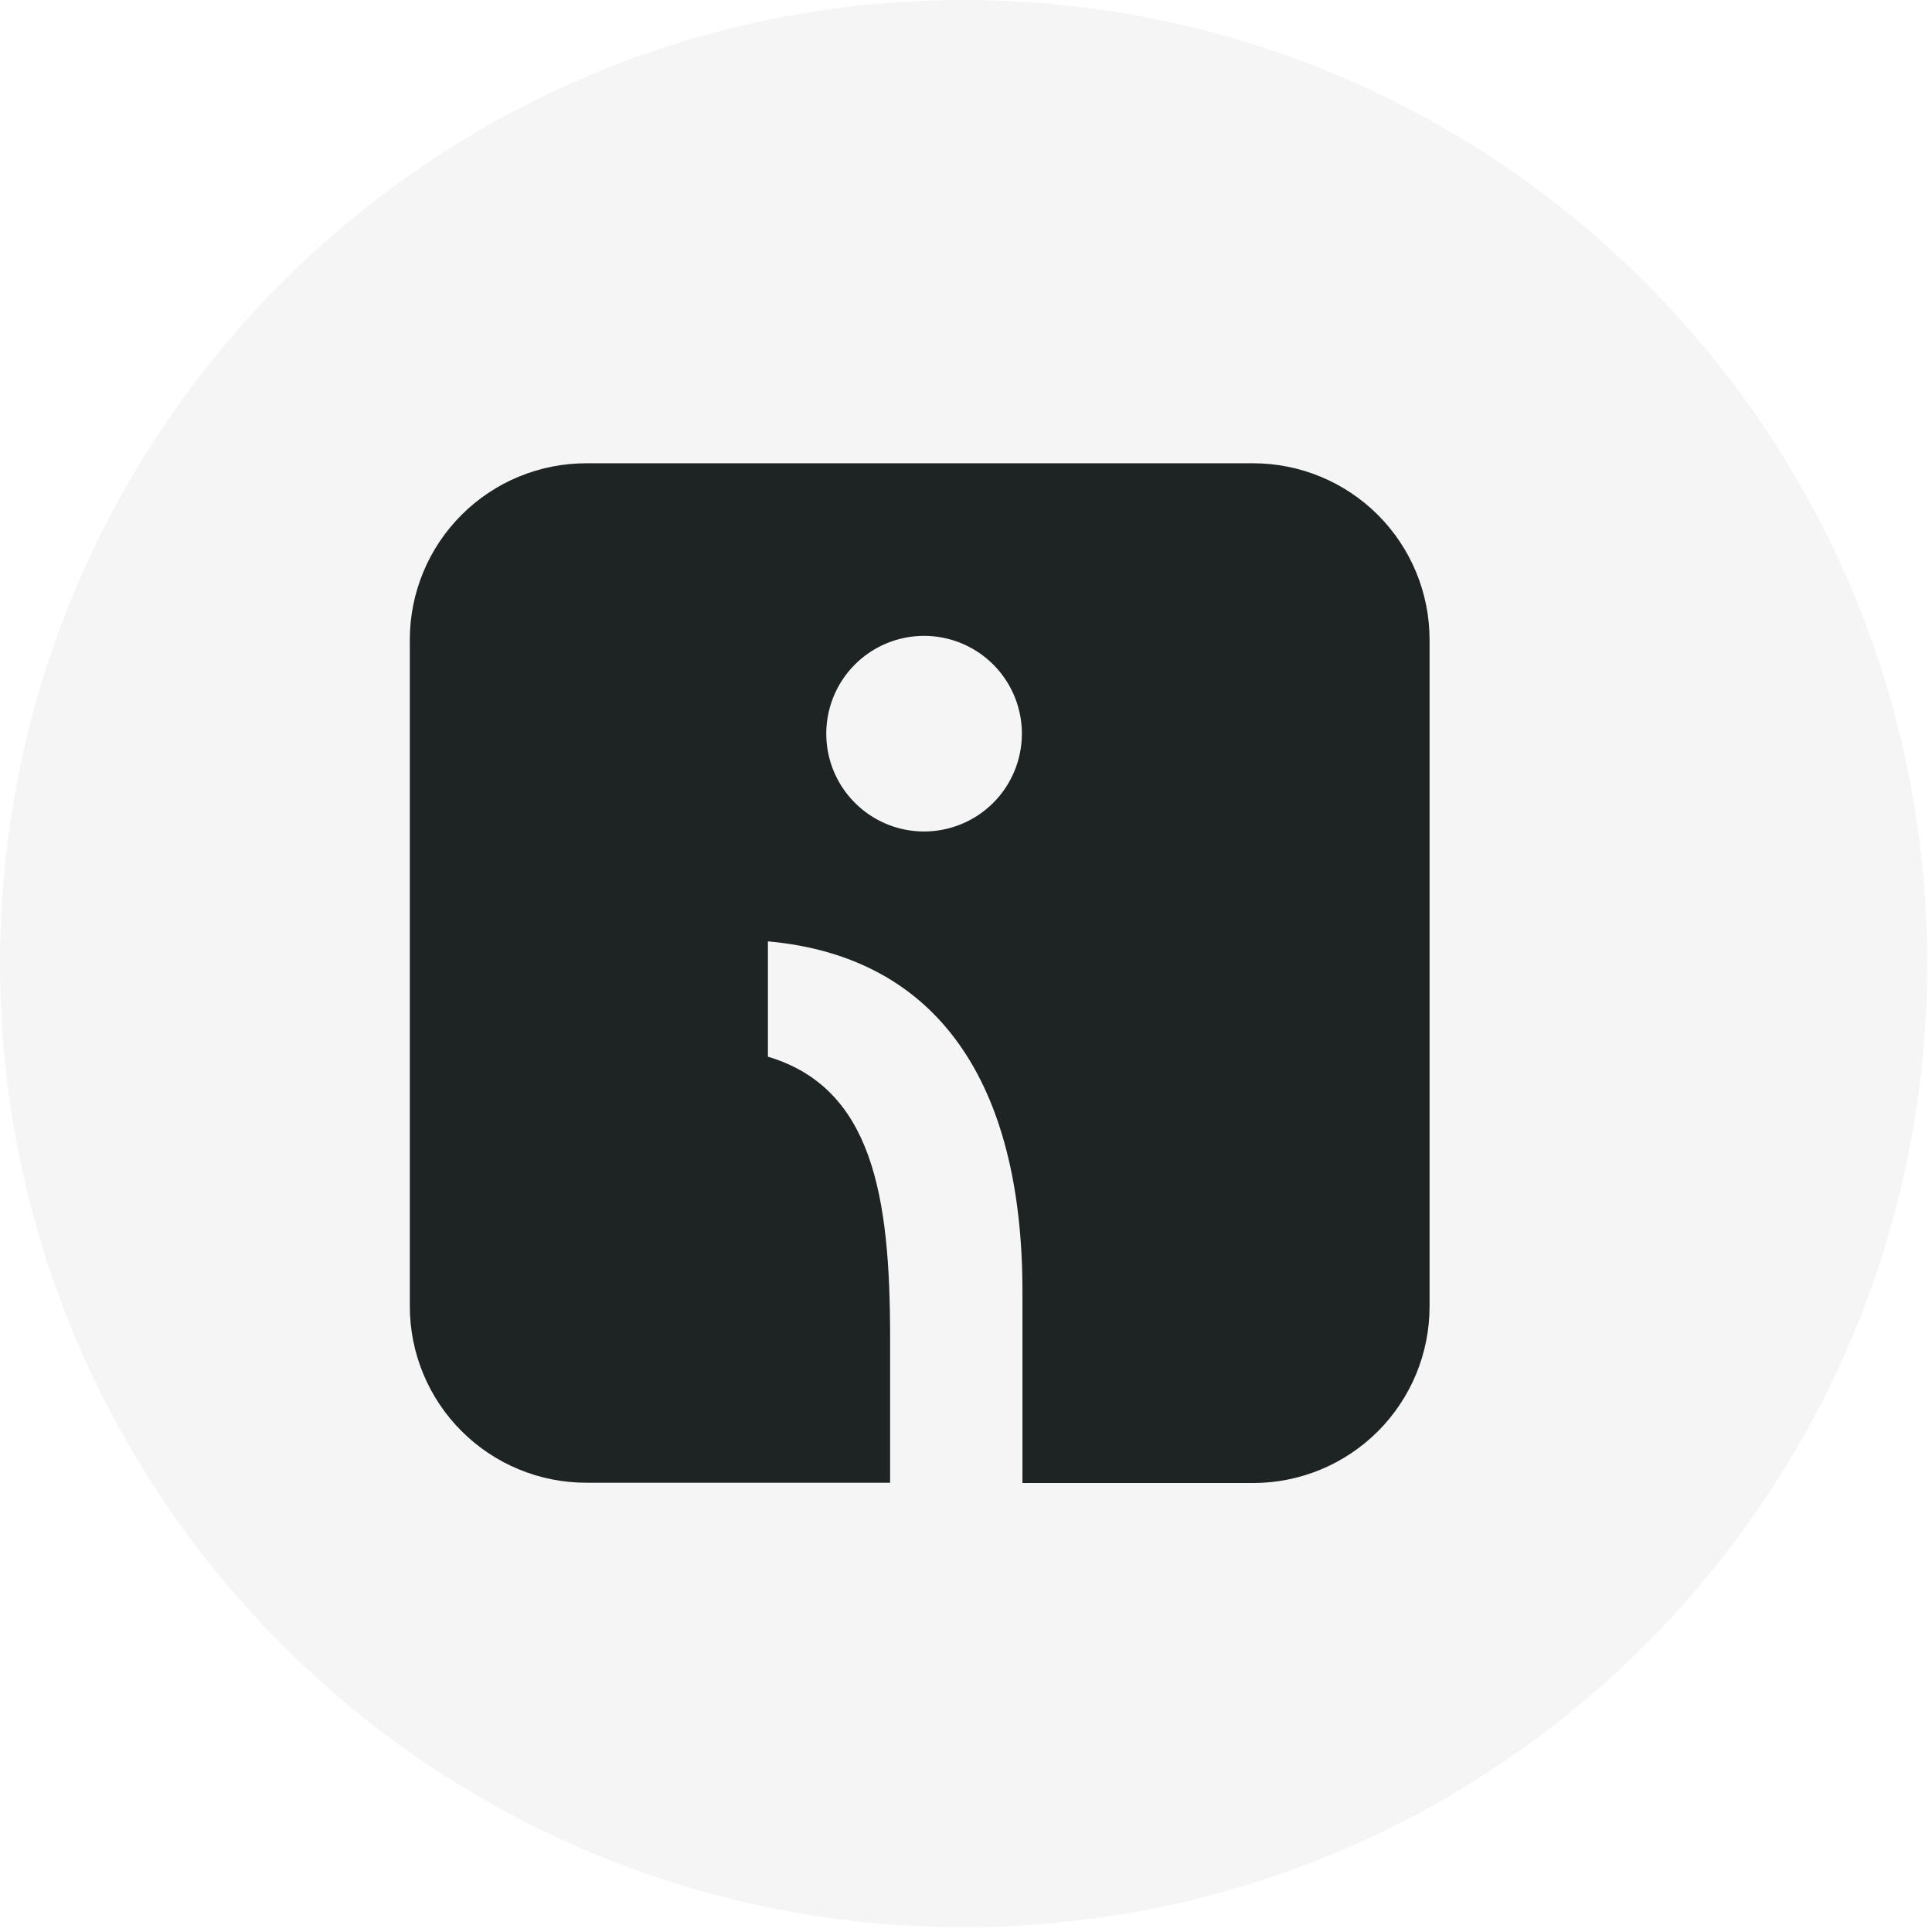
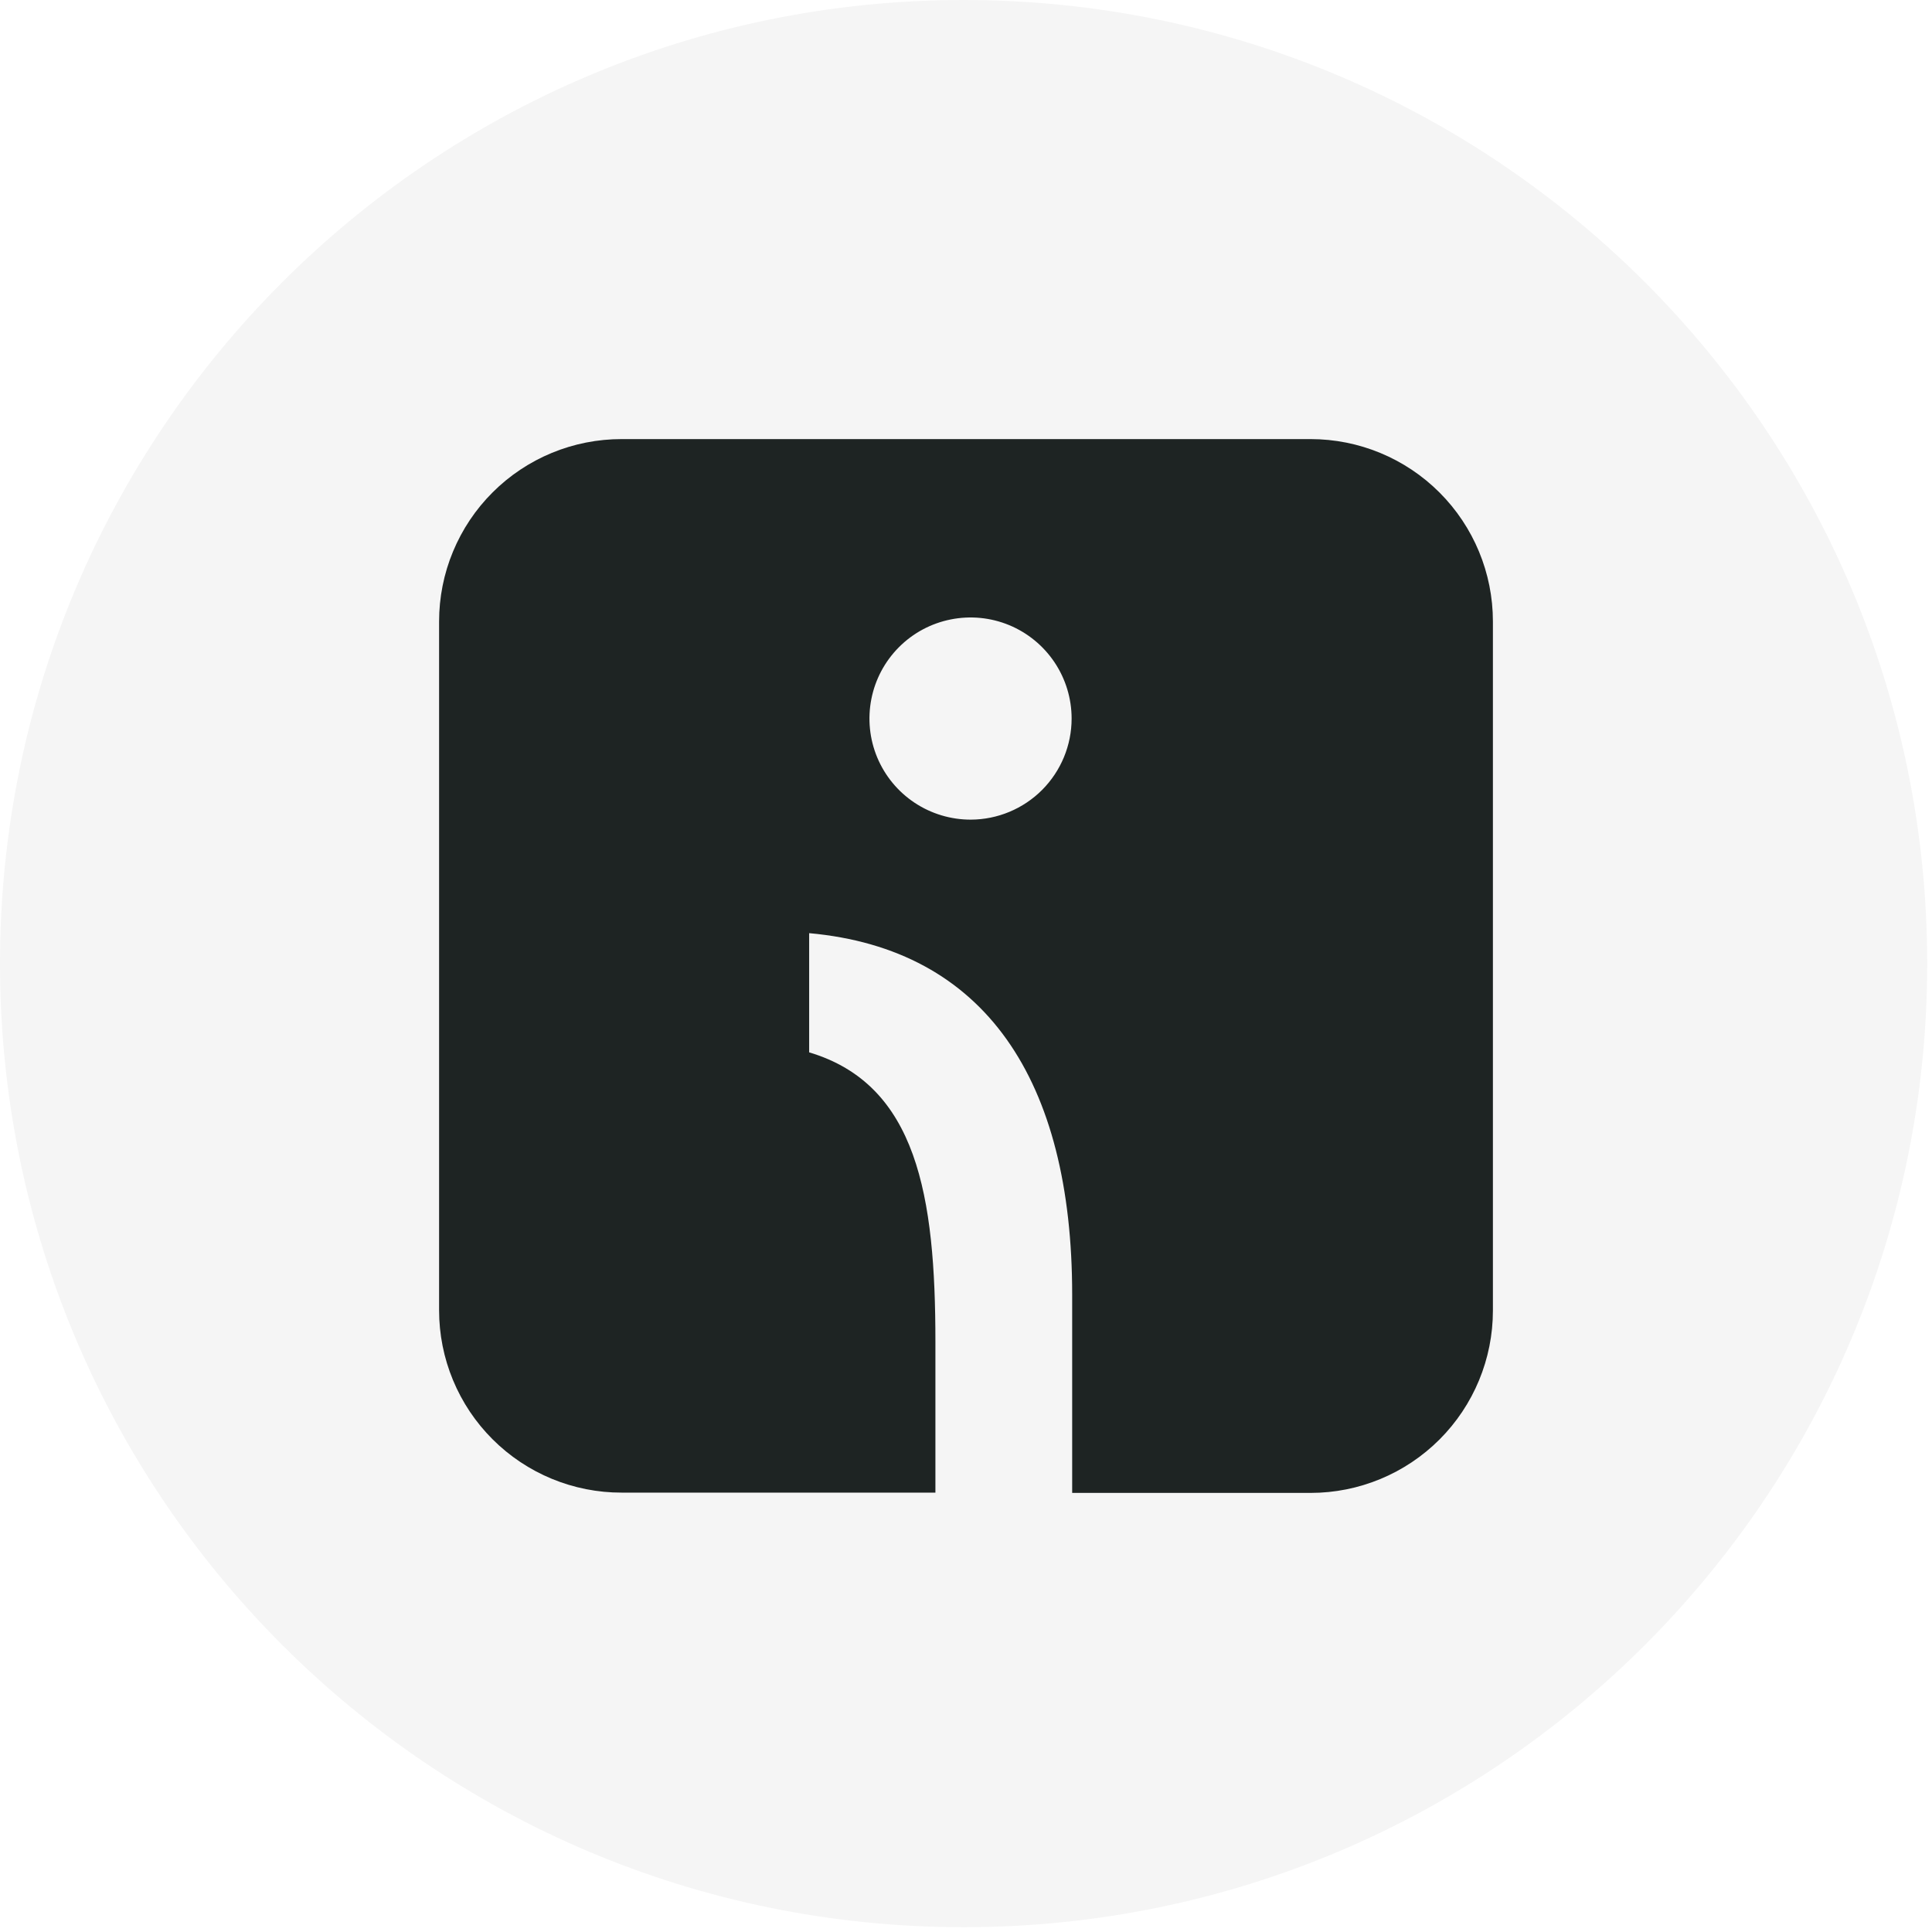
<svg xmlns="http://www.w3.org/2000/svg" width="66" height="66" viewBox="0 0 66 66" fill="none">
  <circle cx="32.918" cy="32.918" r="32.918" fill="#F5F5F5" />
-   <path d="M42.809 15.826H20.037C19.244 15.825 18.46 15.979 17.727 16.282C16.995 16.584 16.329 17.028 15.769 17.588C15.208 18.148 14.763 18.812 14.46 19.544C14.156 20.276 14 21.061 14 21.853V44.625C14 45.417 14.156 46.202 14.46 46.934C14.763 47.666 15.208 48.33 15.769 48.89C16.329 49.45 16.995 49.894 17.727 50.196C18.46 50.499 19.244 50.654 20.037 50.652H30.407V45.664C30.407 40.853 29.808 37.165 26.233 36.098V32.158C32.045 32.682 34.928 37.006 34.928 44.11V50.662H42.809C44.407 50.662 45.94 50.027 47.071 48.896C48.201 47.766 48.836 46.233 48.836 44.634V21.853C48.836 20.255 48.201 18.721 47.071 17.591C45.94 16.461 44.407 15.826 42.809 15.826ZM31.577 28.405C30.916 28.407 30.269 28.212 29.718 27.846C29.168 27.48 28.738 26.959 28.483 26.349C28.229 25.738 28.162 25.066 28.29 24.417C28.417 23.769 28.735 23.172 29.202 22.704C29.669 22.236 30.264 21.917 30.913 21.787C31.561 21.657 32.233 21.723 32.844 21.976C33.455 22.228 33.978 22.657 34.345 23.206C34.713 23.756 34.909 24.402 34.909 25.064C34.909 25.948 34.558 26.797 33.934 27.423C33.309 28.049 32.462 28.402 31.577 28.405Z" fill="#1E2423" />
+   <path d="M44.771 15H21.239C20.42 14.999 19.609 15.159 18.852 15.471C18.095 15.784 17.407 16.242 16.828 16.821C16.248 17.399 15.789 18.087 15.475 18.843C15.161 19.599 15 20.41 15 21.229V44.761C15 45.58 15.161 46.391 15.475 47.147C15.789 47.904 16.248 48.591 16.828 49.169C17.407 49.748 18.095 50.206 18.852 50.519C19.609 50.831 20.42 50.992 21.239 50.99H31.955V45.835C31.955 40.863 31.336 37.053 27.642 35.95V31.878C33.648 32.42 36.627 36.888 36.627 44.23V51H44.771C46.423 51 48.007 50.344 49.175 49.176C50.344 48.007 51 46.423 51 44.771V21.229C51 19.577 50.344 17.993 49.175 16.824C48.007 15.656 46.423 15 44.771 15ZM33.164 28C32.481 28.001 31.812 27.8 31.243 27.422C30.674 27.044 30.23 26.505 29.967 25.875C29.704 25.244 29.635 24.549 29.767 23.879C29.899 23.208 30.227 22.592 30.71 22.108C31.192 21.624 31.807 21.295 32.478 21.161C33.148 21.027 33.842 21.094 34.474 21.355C35.105 21.616 35.645 22.059 36.025 22.627C36.405 23.195 36.608 23.863 36.608 24.547C36.608 25.461 36.245 26.337 35.6 26.985C34.954 27.632 34.079 27.997 33.164 28Z" fill="#1E2423" />
</svg>
